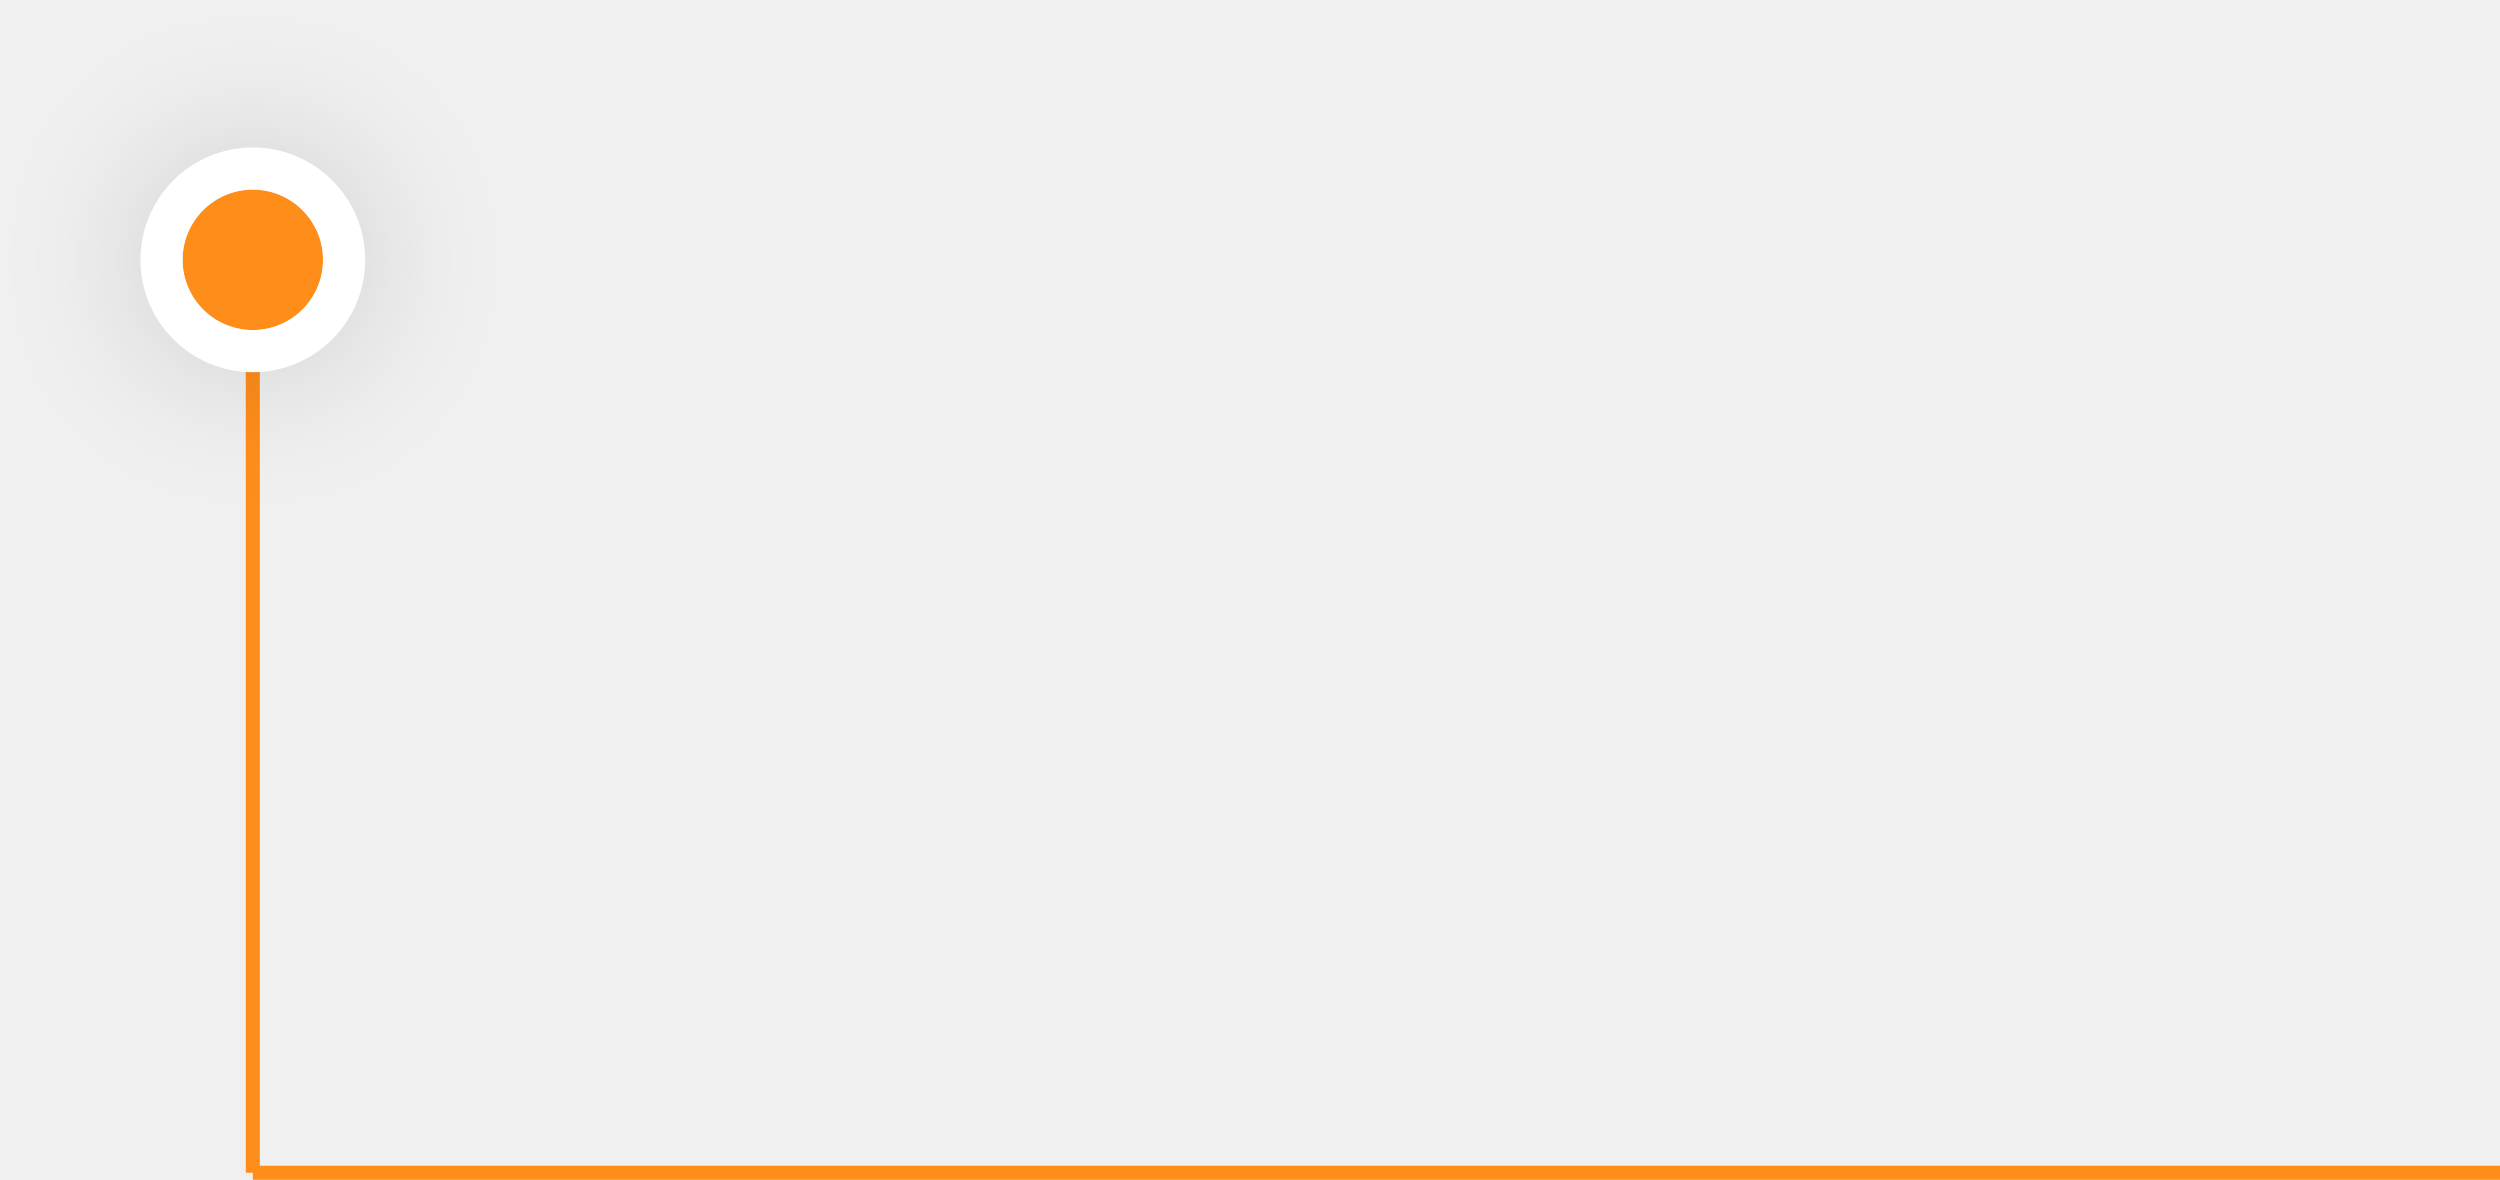
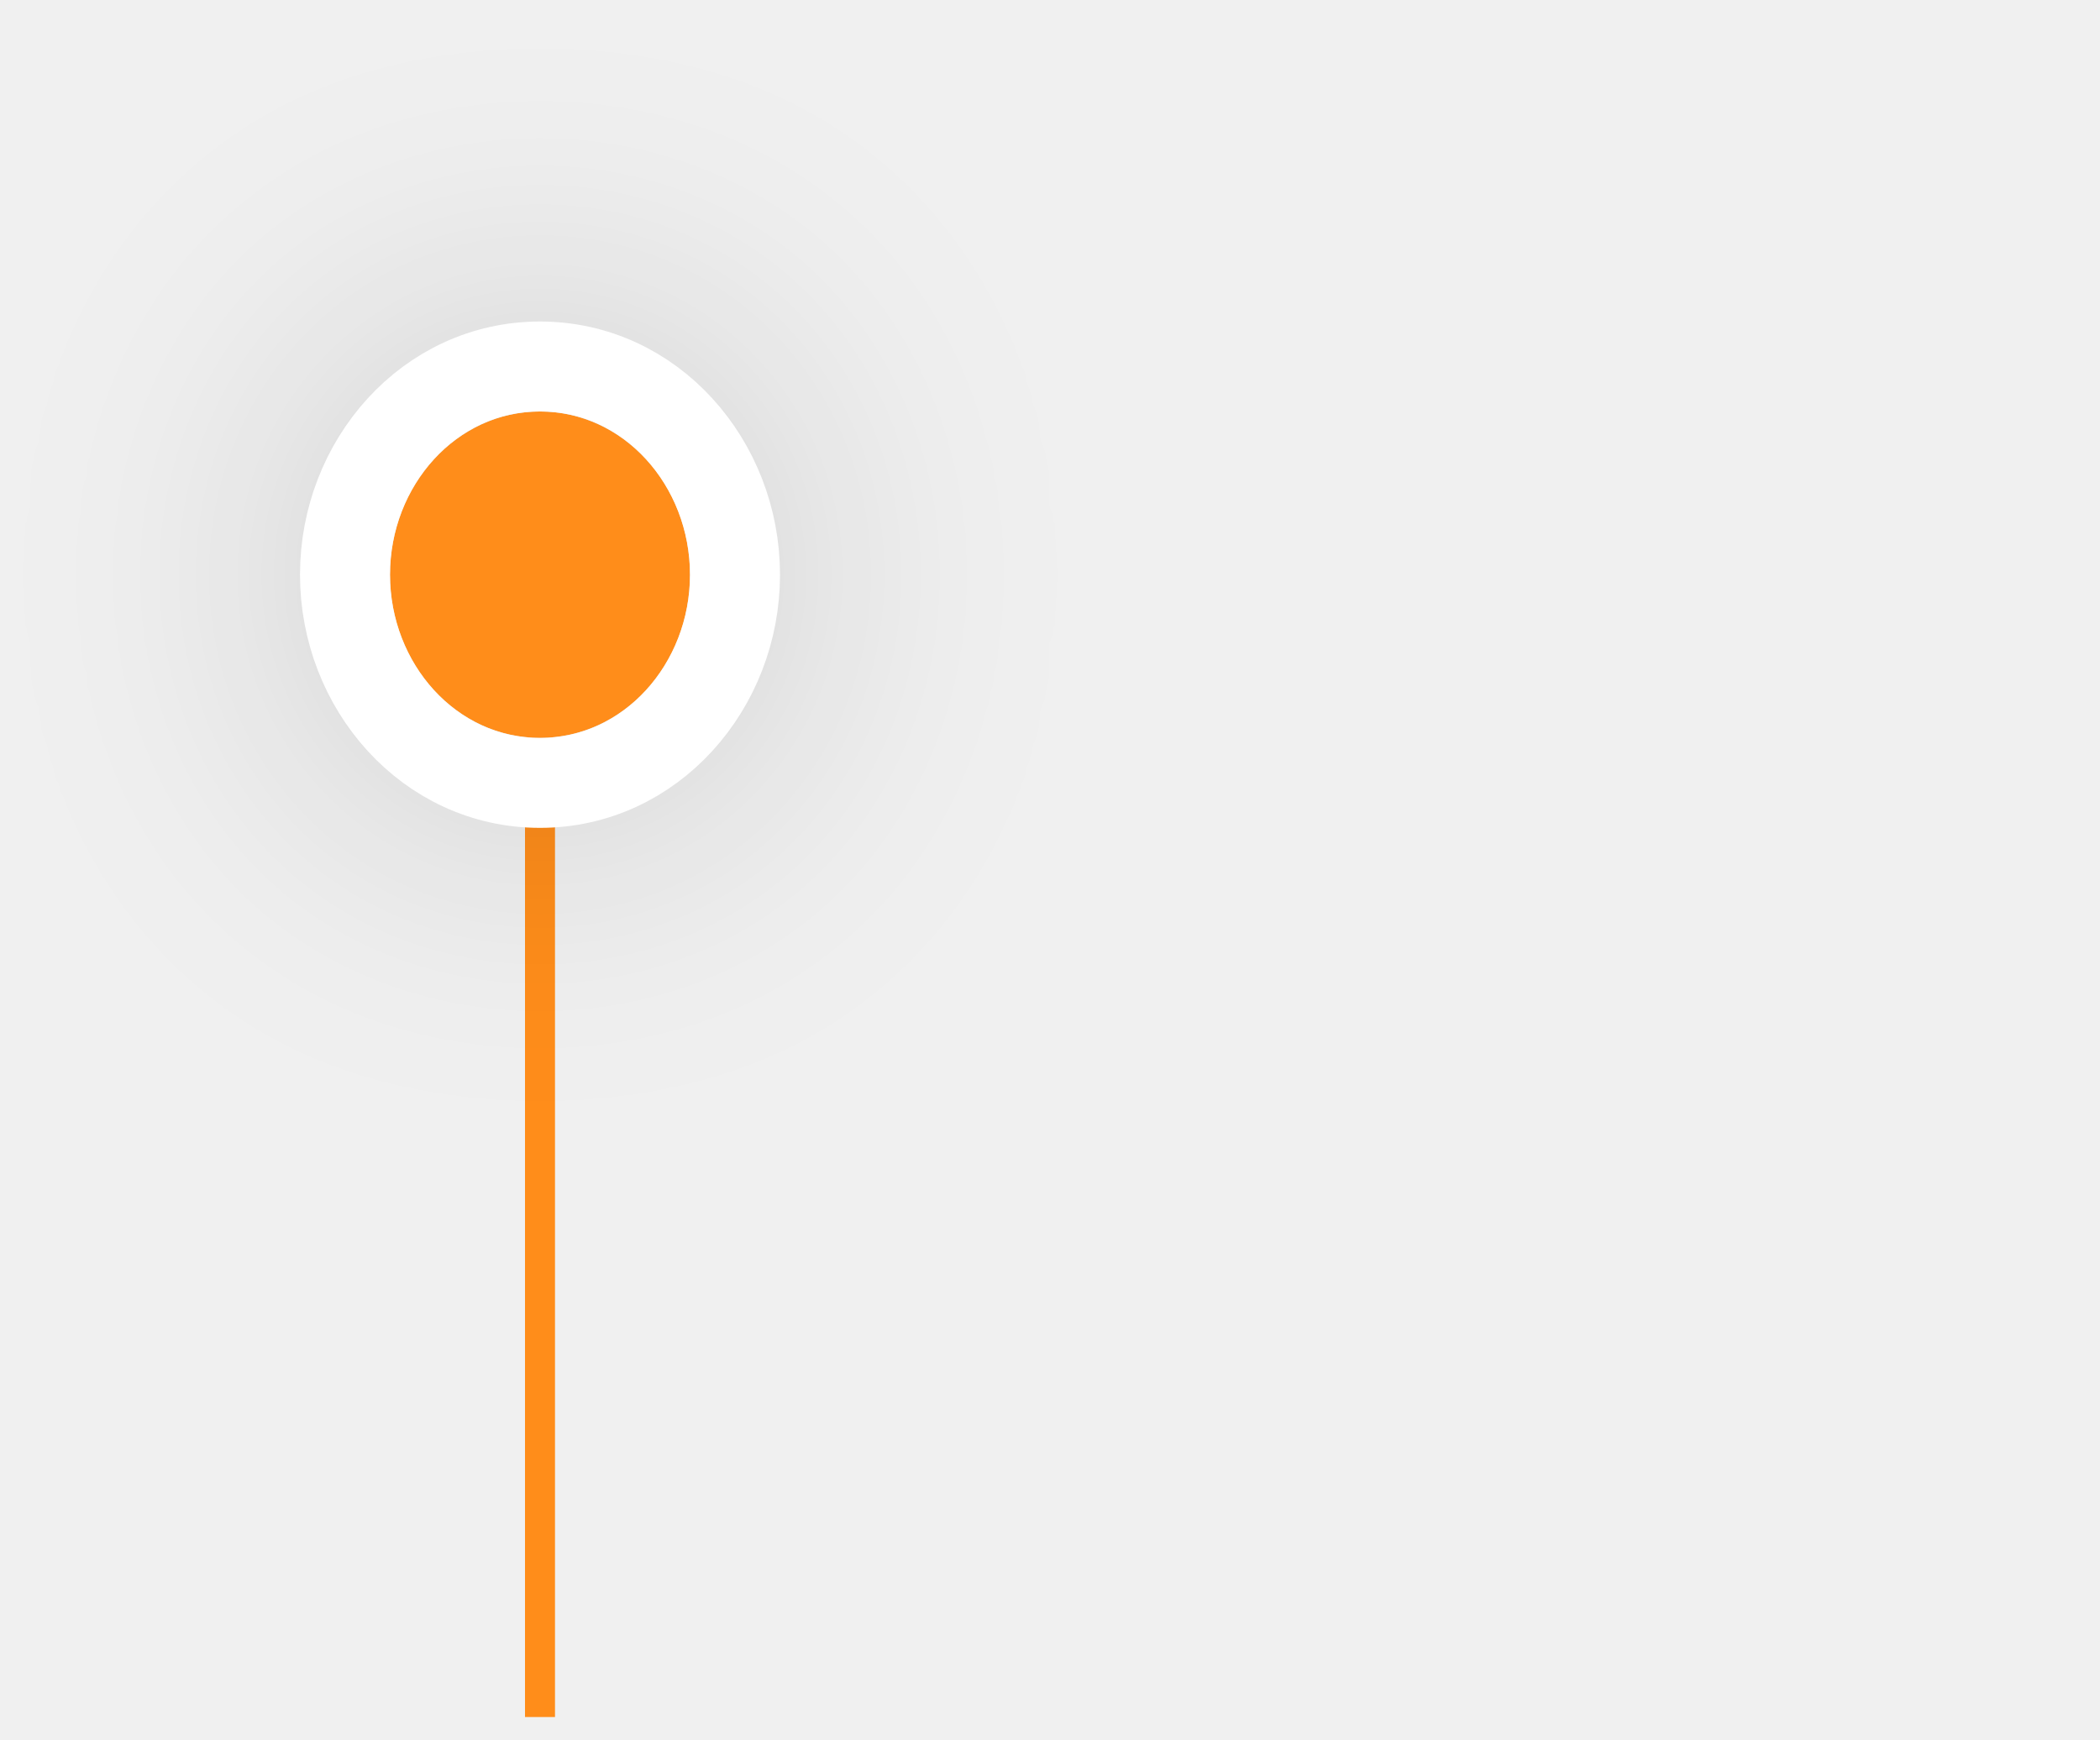
- <svg xmlns="http://www.w3.org/2000/svg" width="178" height="84" viewBox="0 0 178 84" fill="none">
-   <path d="M18 23.5V83.5" stroke="#FF8D1A" />
-   <path d="M18 83.5H178" stroke="#FF8D1A" />
+ <svg xmlns="http://www.w3.org/2000/svg" width="70" height="58" viewBox="0 0 70 58" fill="none">
+   <path d="M18 24.603V57.25" stroke="#FF8D1A" />
  <g filter="url(#filter0_d)">
-     <circle cx="18" cy="18.5" r="5" fill="#FF8D1A" />
-     <circle cx="18" cy="18.5" r="6.5" stroke="white" stroke-width="3" />
+     <ellipse rx="5" ry="5.441" transform="matrix(-1 0 0 1 18 19.1617)" fill="#FF8D1A" />
+     <path d="M18 26.103C14.293 26.103 11.5 22.873 11.5 19.162C11.5 15.45 14.293 12.22 18 12.22C21.707 12.22 24.5 15.45 24.5 19.162C24.5 22.873 21.707 26.103 18 26.103Z" stroke="white" stroke-width="3" />
  </g>
  <defs>
-     <filter id="filter0_d" x="0" y="0.5" width="36" height="36" filterUnits="userSpaceOnUse" color-interpolation-filters="sRGB">
+     <filter id="filter0_d" x="0" y="0.721" width="36" height="36.882" filterUnits="userSpaceOnUse" color-interpolation-filters="sRGB">
      <feFlood flood-opacity="0" result="BackgroundImageFix" />
      <feColorMatrix in="SourceAlpha" type="matrix" values="0 0 0 0 0 0 0 0 0 0 0 0 0 0 0 0 0 0 127 0" />
      <feOffset />
      <feGaussianBlur stdDeviation="5" />
      <feColorMatrix type="matrix" values="0 0 0 0 0 0 0 0 0 0 0 0 0 0 0 0 0 0 0.15 0" />
      <feBlend mode="normal" in2="BackgroundImageFix" result="effect1_dropShadow" />
      <feBlend mode="normal" in="SourceGraphic" in2="effect1_dropShadow" result="shape" />
    </filter>
  </defs>
</svg>
